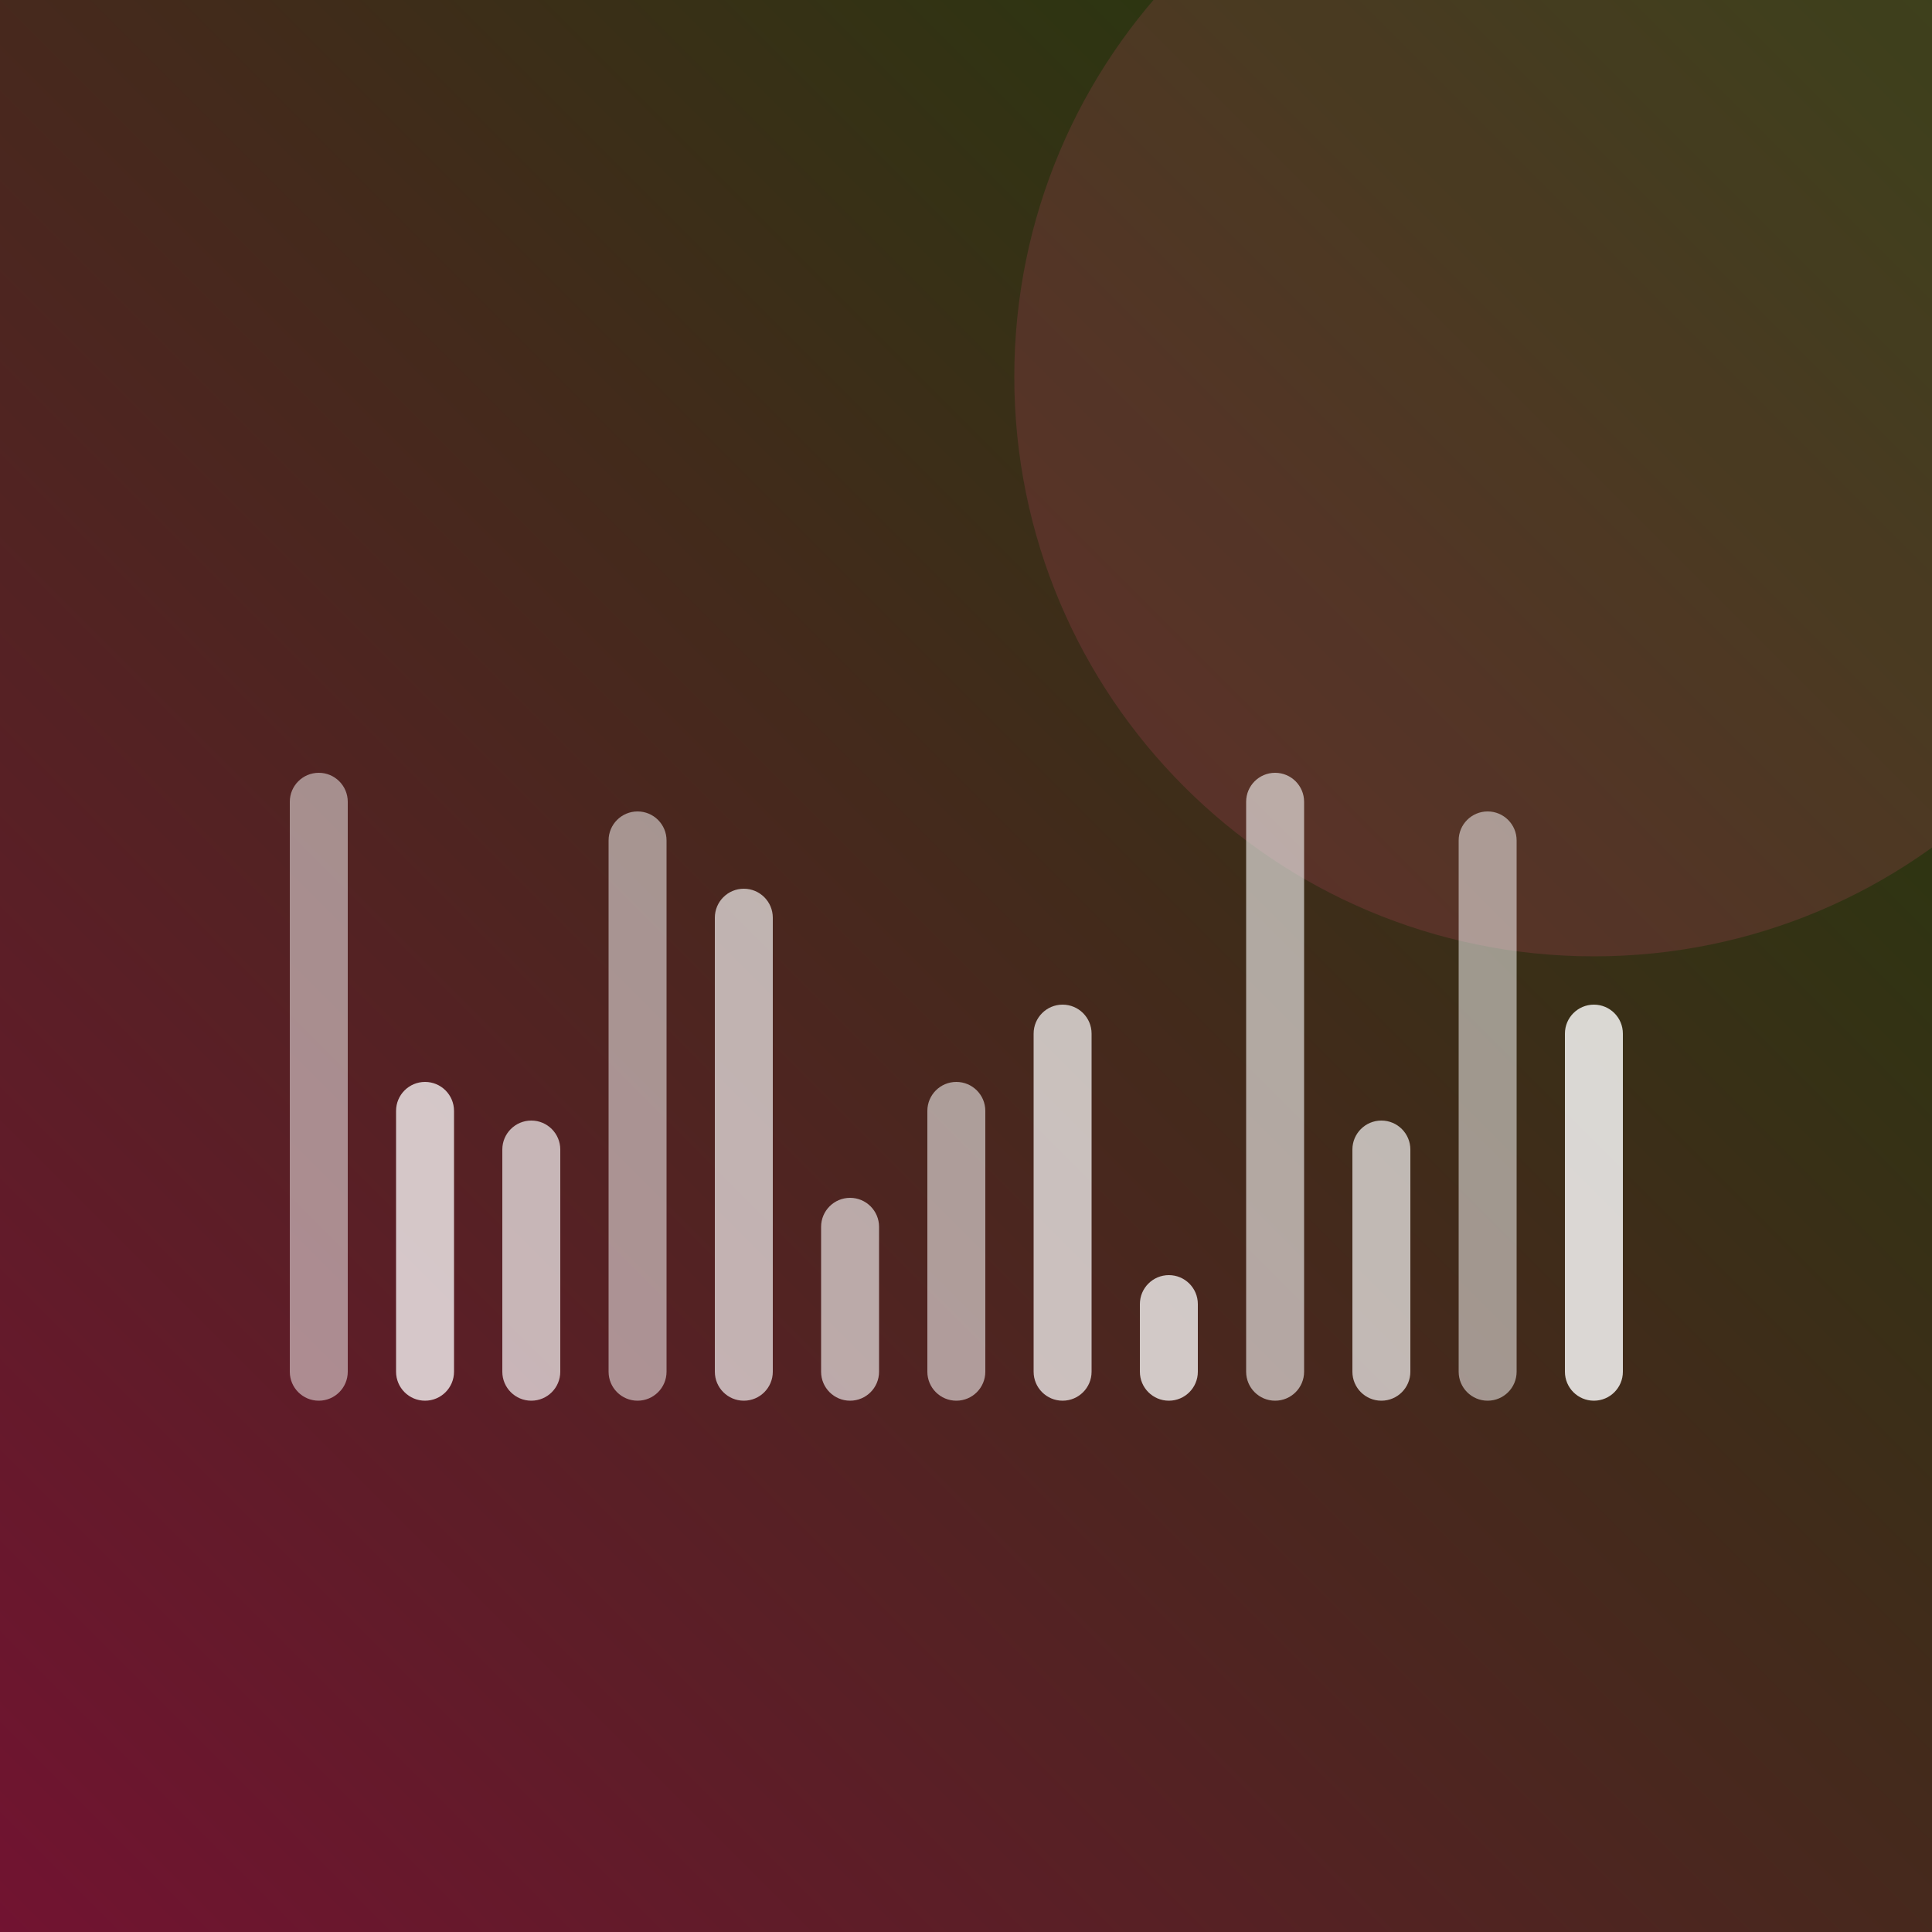
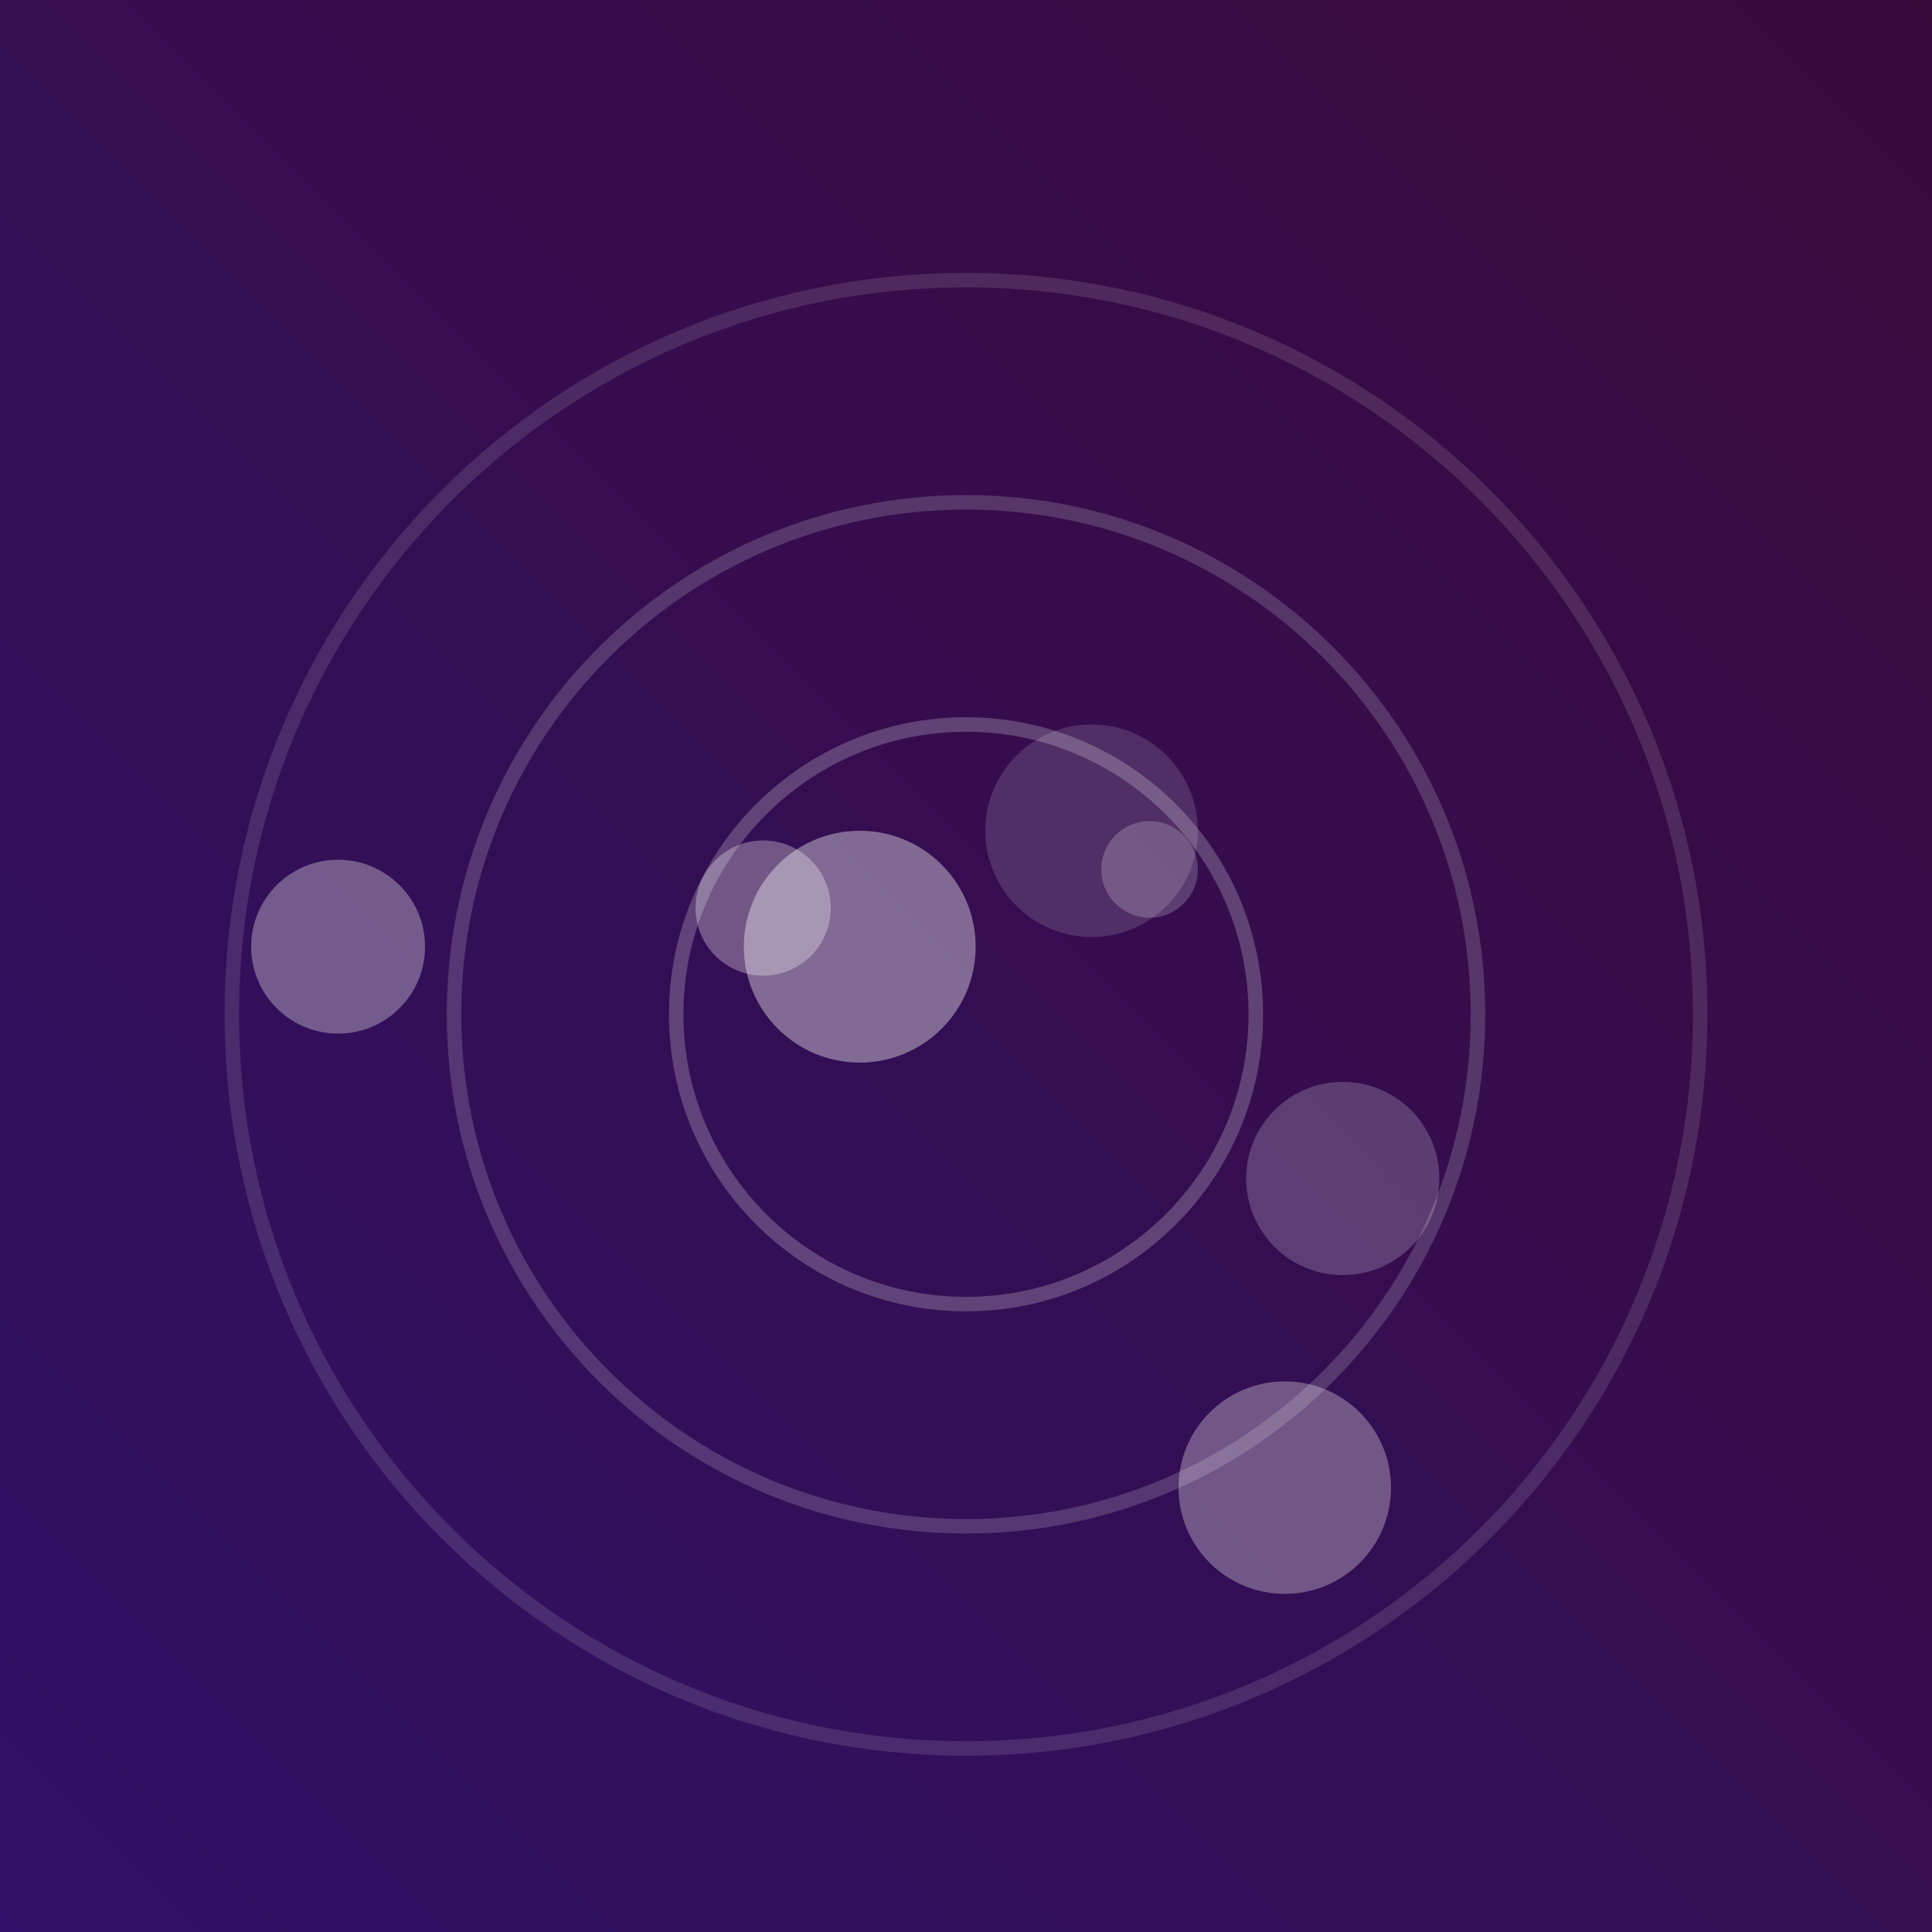
<svg xmlns="http://www.w3.org/2000/svg" width="400" height="400" viewBox="0 0 400 400">
  <defs>
-     <linearGradient id="g4534" x1="0" y1="1" x2="1" y2="0">
-       <stop offset="0" stop-color="hsl(341 72% 26%)" />
-       <stop offset="1" stop-color="hsl(100 75% 14%)" />
+     <linearGradient id="g3693" x1="0" y1="1" x2="1" y2="0">
+       <stop offset="0" stop-color="hsl(261 70% 24%)" />
+       <stop offset="1" stop-color="hsl(299 74% 13%)" />
    </linearGradient>
  </defs>
-   <rect width="400" height="400" fill="url(#g4534)" />
-   <circle cx="330" cy="78" r="120" fill="hsl(341 85% 62%)" opacity="0.16" />
-   <rect x="60" y="160" width="12" height="130" rx="6" fill="#fff" fill-opacity="0.49" />
-   <rect x="82" y="224" width="12" height="66" rx="6" fill="#fff" fill-opacity="0.75" />
-   <rect x="104" y="232" width="12" height="58" rx="6" fill="#fff" fill-opacity="0.67" />
-   <rect x="126" y="168" width="12" height="122" rx="6" fill="#fff" fill-opacity="0.51" />
-   <rect x="148" y="184" width="12" height="106" rx="6" fill="#fff" fill-opacity="0.65" />
-   <rect x="170" y="248" width="12" height="42" rx="6" fill="#fff" fill-opacity="0.61" />
-   <rect x="192" y="224" width="12" height="66" rx="6" fill="#fff" fill-opacity="0.55" />
-   <rect x="214" y="208" width="12" height="82" rx="6" fill="#fff" fill-opacity="0.71" />
-   <rect x="236" y="264" width="12" height="26" rx="6" fill="#fff" fill-opacity="0.75" />
-   <rect x="258" y="160" width="12" height="130" rx="6" fill="#fff" fill-opacity="0.59" />
-   <rect x="280" y="232" width="12" height="58" rx="6" fill="#fff" fill-opacity="0.67" />
-   <rect x="302" y="168" width="12" height="122" rx="6" fill="#fff" fill-opacity="0.51" />
-   <rect x="324" y="208" width="12" height="82" rx="6" fill="#fff" fill-opacity="0.81" />
+   <rect width="400" height="400" fill="url(#g3693)" />
+   <circle cx="158" cy="188" r="14" fill="#fff" fill-opacity="0.30" />
+   <circle cx="70" cy="196" r="18" fill="#fff" fill-opacity="0.32" />
+   <circle cx="278" cy="244" r="20" fill="#fff" fill-opacity="0.20" />
+   <circle cx="266" cy="308" r="22" fill="#fff" fill-opacity="0.30" />
+   <circle cx="226" cy="172" r="22" fill="#fff" fill-opacity="0.14" />
+   <circle cx="178" cy="196" r="24" fill="#fff" fill-opacity="0.38" />
+   <circle cx="238" cy="180" r="10" fill="#fff" fill-opacity="0.20" />
+   <circle cx="200" cy="210" r="60" fill="none" stroke="#fff" stroke-opacity="0.22" stroke-width="3" />
+   <circle cx="200" cy="210" r="106" fill="none" stroke="#fff" stroke-opacity="0.17" stroke-width="3" />
+   <circle cx="200" cy="210" r="152" fill="none" stroke="#fff" stroke-opacity="0.12" stroke-width="3" />
</svg>
